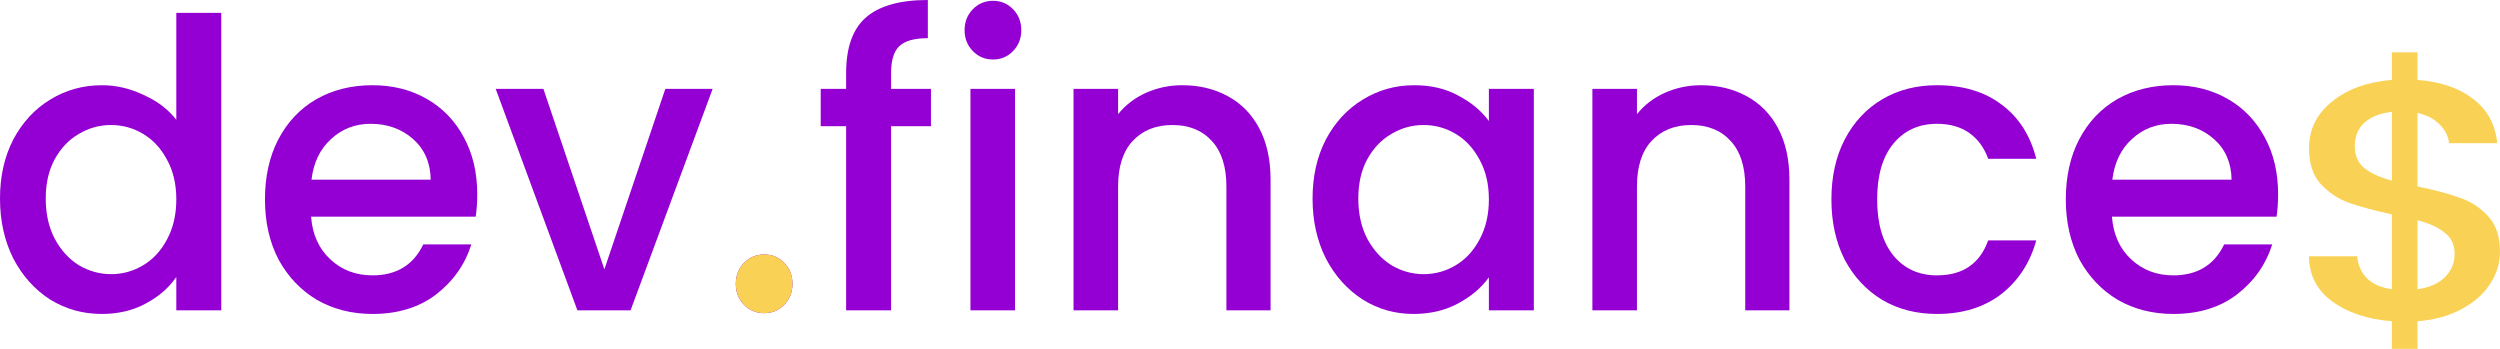
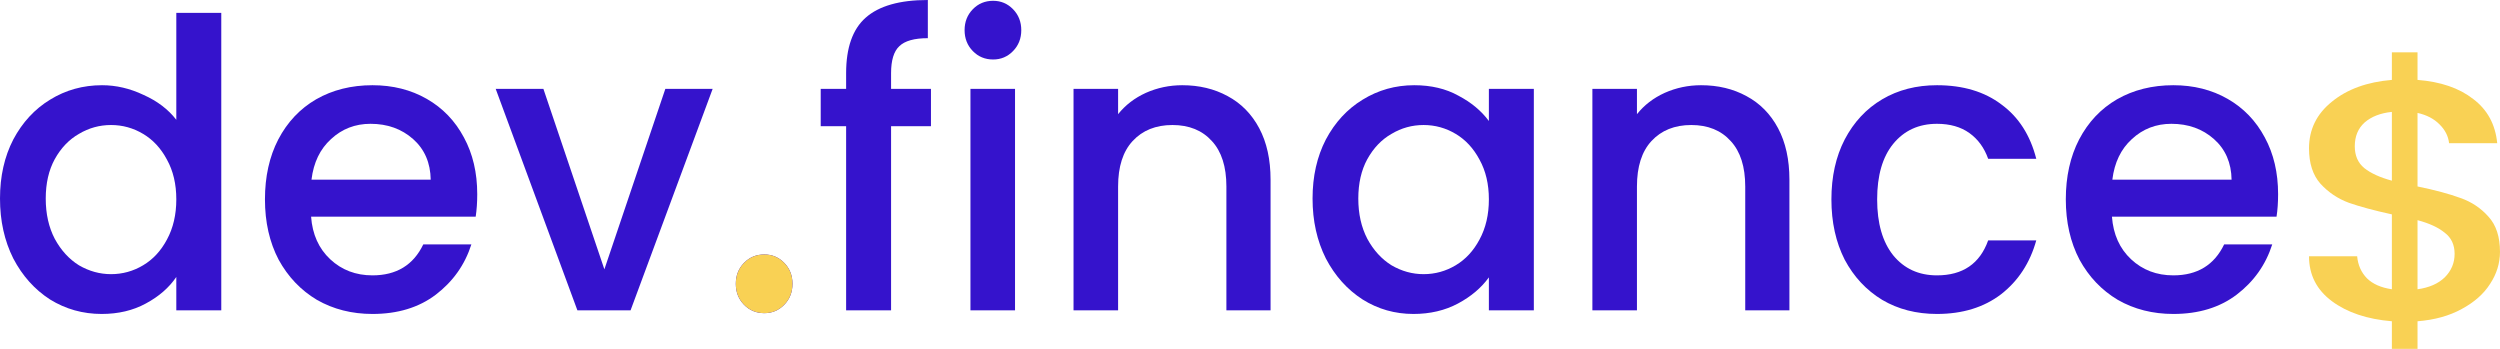
<svg xmlns="http://www.w3.org/2000/svg" width="172" height="24" viewBox="0 0 172 24" fill="none">
-   <path d="M0 13.662C0 12.132 0.305 10.777 0.914 9.597C1.542 8.417 2.385 7.504 3.443 6.859C4.519 6.195 5.711 5.863 7.02 5.863C7.988 5.863 8.939 6.085 9.871 6.527C10.822 6.951 11.575 7.523 12.13 8.242V0.885H15.224V21.351H12.13V19.056C11.629 19.793 10.929 20.401 10.033 20.881C9.154 21.36 8.141 21.6 6.993 21.6C5.702 21.6 4.519 21.268 3.443 20.604C2.385 19.922 1.542 18.982 0.914 17.783C0.305 16.567 0 15.193 0 13.662ZM12.13 13.718C12.13 12.667 11.915 11.754 11.485 10.98C11.073 10.205 10.526 9.615 9.844 9.21C9.163 8.804 8.428 8.601 7.639 8.601C6.85 8.601 6.115 8.804 5.433 9.21C4.752 9.597 4.196 10.178 3.766 10.952C3.353 11.708 3.147 12.611 3.147 13.662C3.147 14.713 3.353 15.635 3.766 16.428C4.196 17.221 4.752 17.829 5.433 18.253C6.133 18.659 6.868 18.862 7.639 18.862C8.428 18.862 9.163 18.659 9.844 18.253C10.526 17.848 11.073 17.258 11.485 16.483C11.915 15.691 12.13 14.769 12.13 13.718Z" fill="#9400d3" />
-   <path d="M32.834 13.358C32.834 13.93 32.798 14.446 32.727 14.907H21.403C21.492 16.124 21.932 17.101 22.721 17.839C23.51 18.576 24.478 18.945 25.626 18.945C27.275 18.945 28.441 18.235 29.122 16.815H32.431C31.982 18.217 31.166 19.369 29.983 20.273C28.817 21.157 27.365 21.6 25.626 21.6C24.209 21.6 22.936 21.277 21.806 20.632C20.695 19.968 19.816 19.046 19.17 17.866C18.543 16.668 18.229 15.285 18.229 13.718C18.229 12.151 18.534 10.777 19.143 9.597C19.771 8.398 20.641 7.477 21.753 6.831C22.882 6.186 24.173 5.863 25.626 5.863C27.024 5.863 28.27 6.177 29.364 6.804C30.458 7.43 31.31 8.315 31.919 9.459C32.529 10.583 32.834 11.883 32.834 13.358ZM29.633 12.363C29.615 11.201 29.212 10.27 28.423 9.569C27.634 8.869 26.657 8.518 25.491 8.518C24.433 8.518 23.528 8.869 22.775 9.569C22.021 10.252 21.573 11.183 21.43 12.363H29.633Z" fill="#9400d3" />
-   <path d="M41.581 18.53L45.776 6.112H49.031L43.383 21.351H39.725L34.103 6.112H37.385L41.581 18.53Z" fill="#9400d3" />
-   <path d="M52.586 21.545C52.03 21.545 51.564 21.351 51.187 20.964C50.811 20.577 50.623 20.097 50.623 19.526C50.623 18.954 50.811 18.475 51.187 18.088C51.564 17.7 52.03 17.507 52.586 17.507C53.124 17.507 53.581 17.7 53.958 18.088C54.334 18.475 54.523 18.954 54.523 19.526C54.523 20.097 54.334 20.577 53.958 20.964C53.581 21.351 53.124 21.545 52.586 21.545Z" fill="#9400d3" />
-   <path d="M64.05 8.684H61.306V21.351H58.213V8.684H56.465V6.112H58.213V5.034C58.213 3.282 58.661 2.01 59.558 1.217C60.473 0.406 61.898 0 63.835 0V2.627C62.902 2.627 62.248 2.812 61.871 3.181C61.495 3.531 61.306 4.149 61.306 5.034V6.112H64.05V8.684Z" fill="#9400d3" />
-   <path d="M68.327 4.093C67.771 4.093 67.305 3.9 66.929 3.512C66.552 3.125 66.364 2.646 66.364 2.074C66.364 1.503 66.552 1.023 66.929 0.636C67.305 0.249 67.771 0.055 68.327 0.055C68.865 0.055 69.323 0.249 69.699 0.636C70.076 1.023 70.264 1.503 70.264 2.074C70.264 2.646 70.076 3.125 69.699 3.512C69.323 3.9 68.865 4.093 68.327 4.093ZM69.834 6.112V21.351H66.767V6.112H69.834Z" fill="#9400d3" />
-   <path d="M81.337 5.863C82.502 5.863 83.542 6.112 84.457 6.61C85.389 7.108 86.115 7.845 86.635 8.823C87.155 9.8 87.415 10.98 87.415 12.363V21.351H84.376V12.833C84.376 11.468 84.044 10.427 83.381 9.708C82.717 8.97 81.812 8.601 80.664 8.601C79.517 8.601 78.602 8.97 77.921 9.708C77.257 10.427 76.925 11.468 76.925 12.833V21.351H73.859V6.112H76.925V7.855C77.428 7.228 78.064 6.739 78.835 6.389C79.624 6.038 80.458 5.863 81.337 5.863Z" fill="#9400d3" />
-   <path d="M90.304 13.662C90.304 12.132 90.609 10.777 91.219 9.597C91.847 8.417 92.689 7.504 93.747 6.859C94.823 6.195 96.007 5.863 97.298 5.863C98.463 5.863 99.476 6.103 100.337 6.582C101.216 7.043 101.915 7.624 102.435 8.325V6.112H105.528V21.351H102.435V19.083C101.915 19.802 101.207 20.401 100.31 20.881C99.413 21.36 98.391 21.6 97.244 21.6C95.971 21.6 94.805 21.268 93.747 20.604C92.689 19.922 91.847 18.982 91.219 17.783C90.609 16.567 90.304 15.193 90.304 13.662ZM102.435 13.718C102.435 12.667 102.22 11.754 101.789 10.98C101.377 10.205 100.83 9.615 100.149 9.21C99.467 8.804 98.732 8.601 97.943 8.601C97.154 8.601 96.419 8.804 95.738 9.21C95.056 9.597 94.5 10.178 94.07 10.952C93.658 11.708 93.451 12.611 93.451 13.662C93.451 14.713 93.658 15.635 94.07 16.428C94.5 17.221 95.056 17.829 95.738 18.253C96.437 18.659 97.172 18.862 97.943 18.862C98.732 18.862 99.467 18.659 100.149 18.253C100.83 17.848 101.377 17.258 101.789 16.483C102.22 15.691 102.435 14.769 102.435 13.718Z" fill="#9400d3" />
-   <path d="M117.033 5.863C118.198 5.863 119.238 6.112 120.153 6.61C121.085 7.108 121.812 7.845 122.332 8.823C122.852 9.8 123.112 10.98 123.112 12.363V21.351H120.072V12.833C120.072 11.468 119.74 10.427 119.077 9.708C118.414 8.97 117.508 8.601 116.36 8.601C115.213 8.601 114.298 8.97 113.617 9.708C112.953 10.427 112.622 11.468 112.622 12.833V21.351H109.556V6.112H112.622V7.855C113.124 7.228 113.76 6.739 114.531 6.389C115.32 6.038 116.154 5.863 117.033 5.863Z" fill="#9400d3" />
-   <path d="M126.001 13.718C126.001 12.151 126.306 10.777 126.915 9.597C127.543 8.398 128.403 7.477 129.497 6.831C130.591 6.186 131.846 5.863 133.263 5.863C135.056 5.863 136.535 6.306 137.701 7.191C138.884 8.057 139.682 9.302 140.095 10.925H136.786C136.517 10.168 136.087 9.578 135.495 9.154C134.904 8.73 134.159 8.518 133.263 8.518C132.008 8.518 131.004 8.979 130.25 9.901C129.515 10.805 129.148 12.077 129.148 13.718C129.148 15.359 129.515 16.64 130.25 17.562C131.004 18.484 132.008 18.945 133.263 18.945C135.038 18.945 136.213 18.143 136.786 16.539H140.095C139.664 18.088 138.857 19.323 137.674 20.245C136.49 21.148 135.02 21.6 133.263 21.6C131.846 21.6 130.591 21.277 129.497 20.632C128.403 19.968 127.543 19.046 126.915 17.866C126.306 16.668 126.001 15.285 126.001 13.718Z" fill="#9400d3" />
-   <path d="M156.733 13.358C156.733 13.93 156.698 14.446 156.626 14.907H145.302C145.392 16.124 145.831 17.101 146.62 17.839C147.409 18.576 148.377 18.945 149.525 18.945C151.175 18.945 152.34 18.235 153.022 16.815H156.33C155.882 18.217 155.066 19.369 153.882 20.273C152.717 21.157 151.264 21.6 149.525 21.6C148.108 21.6 146.835 21.277 145.706 20.632C144.594 19.968 143.715 19.046 143.07 17.866C142.442 16.668 142.128 15.285 142.128 13.718C142.128 12.151 142.433 10.777 143.043 9.597C143.67 8.398 144.54 7.477 145.652 6.831C146.782 6.186 148.073 5.863 149.525 5.863C150.924 5.863 152.17 6.177 153.264 6.804C154.358 7.43 155.209 8.315 155.819 9.459C156.429 10.583 156.733 11.883 156.733 13.358ZM153.533 12.363C153.515 11.201 153.111 10.27 152.322 9.569C151.533 8.869 150.556 8.518 149.391 8.518C148.333 8.518 147.427 8.869 146.674 9.569C145.921 10.252 145.473 11.183 145.329 12.363H153.533Z" fill="#9400d3" />
+   <path d="M0 13.662C0 12.132 0.305 10.777 0.914 9.597C1.542 8.417 2.385 7.504 3.443 6.859C4.519 6.195 5.711 5.863 7.02 5.863C7.988 5.863 8.939 6.085 9.871 6.527C10.822 6.951 11.575 7.523 12.13 8.242V0.885H15.224V21.351H12.13V19.056C11.629 19.793 10.929 20.401 10.033 20.881C9.154 21.36 8.141 21.6 6.993 21.6C5.702 21.6 4.519 21.268 3.443 20.604C2.385 19.922 1.542 18.982 0.914 17.783C0.305 16.567 0 15.193 0 13.662ZM12.13 13.718C12.13 12.667 11.915 11.754 11.485 10.98C11.073 10.205 10.526 9.615 9.844 9.21C9.163 8.804 8.428 8.601 7.639 8.601C6.85 8.601 6.115 8.804 5.433 9.21C4.752 9.597 4.196 10.178 3.766 10.952C3.353 11.708 3.147 12.611 3.147 13.662C3.147 14.713 3.353 15.635 3.766 16.428C4.196 17.221 4.752 17.829 5.433 18.253C6.133 18.659 6.868 18.862 7.639 18.862C8.428 18.862 9.163 18.659 9.844 18.253C10.526 17.848 11.073 17.258 11.485 16.483C11.915 15.691 12.13 14.769 12.13 13.718Z" fill="#3513cc" />
+   <path d="M32.834 13.358C32.834 13.93 32.798 14.446 32.727 14.907H21.403C21.492 16.124 21.932 17.101 22.721 17.839C23.51 18.576 24.478 18.945 25.626 18.945C27.275 18.945 28.441 18.235 29.122 16.815H32.431C31.982 18.217 31.166 19.369 29.983 20.273C28.817 21.157 27.365 21.6 25.626 21.6C24.209 21.6 22.936 21.277 21.806 20.632C20.695 19.968 19.816 19.046 19.17 17.866C18.543 16.668 18.229 15.285 18.229 13.718C18.229 12.151 18.534 10.777 19.143 9.597C19.771 8.398 20.641 7.477 21.753 6.831C22.882 6.186 24.173 5.863 25.626 5.863C27.024 5.863 28.27 6.177 29.364 6.804C30.458 7.43 31.31 8.315 31.919 9.459C32.529 10.583 32.834 11.883 32.834 13.358ZM29.633 12.363C29.615 11.201 29.212 10.27 28.423 9.569C27.634 8.869 26.657 8.518 25.491 8.518C24.433 8.518 23.528 8.869 22.775 9.569C22.021 10.252 21.573 11.183 21.43 12.363H29.633Z" fill="#3513cc" />
+   <path d="M41.581 18.53L45.776 6.112H49.031L43.383 21.351H39.725L34.103 6.112H37.385L41.581 18.53Z" fill="#3513cc" />
+   <path d="M52.586 21.545C52.03 21.545 51.564 21.351 51.187 20.964C50.811 20.577 50.623 20.097 50.623 19.526C50.623 18.954 50.811 18.475 51.187 18.088C51.564 17.7 52.03 17.507 52.586 17.507C53.124 17.507 53.581 17.7 53.958 18.088C54.334 18.475 54.523 18.954 54.523 19.526C54.523 20.097 54.334 20.577 53.958 20.964C53.581 21.351 53.124 21.545 52.586 21.545Z" fill="#3513cc" />
+   <path d="M64.05 8.684H61.306V21.351H58.213V8.684H56.465V6.112H58.213V5.034C58.213 3.282 58.661 2.01 59.558 1.217C60.473 0.406 61.898 0 63.835 0V2.627C62.902 2.627 62.248 2.812 61.871 3.181C61.495 3.531 61.306 4.149 61.306 5.034V6.112H64.05V8.684Z" fill="#3513cc" />
+   <path d="M68.327 4.093C67.771 4.093 67.305 3.9 66.929 3.512C66.552 3.125 66.364 2.646 66.364 2.074C66.364 1.503 66.552 1.023 66.929 0.636C67.305 0.249 67.771 0.055 68.327 0.055C68.865 0.055 69.323 0.249 69.699 0.636C70.076 1.023 70.264 1.503 70.264 2.074C70.264 2.646 70.076 3.125 69.699 3.512C69.323 3.9 68.865 4.093 68.327 4.093ZM69.834 6.112V21.351H66.767V6.112H69.834Z" fill="#3513cc" />
+   <path d="M81.337 5.863C82.502 5.863 83.542 6.112 84.457 6.61C85.389 7.108 86.115 7.845 86.635 8.823C87.155 9.8 87.415 10.98 87.415 12.363V21.351H84.376V12.833C84.376 11.468 84.044 10.427 83.381 9.708C82.717 8.97 81.812 8.601 80.664 8.601C79.517 8.601 78.602 8.97 77.921 9.708C77.257 10.427 76.925 11.468 76.925 12.833V21.351H73.859V6.112H76.925V7.855C77.428 7.228 78.064 6.739 78.835 6.389C79.624 6.038 80.458 5.863 81.337 5.863Z" fill="#3513cc" />
+   <path d="M90.304 13.662C90.304 12.132 90.609 10.777 91.219 9.597C91.847 8.417 92.689 7.504 93.747 6.859C94.823 6.195 96.007 5.863 97.298 5.863C98.463 5.863 99.476 6.103 100.337 6.582C101.216 7.043 101.915 7.624 102.435 8.325V6.112H105.528V21.351H102.435V19.083C101.915 19.802 101.207 20.401 100.31 20.881C99.413 21.36 98.391 21.6 97.244 21.6C95.971 21.6 94.805 21.268 93.747 20.604C92.689 19.922 91.847 18.982 91.219 17.783C90.609 16.567 90.304 15.193 90.304 13.662ZM102.435 13.718C102.435 12.667 102.22 11.754 101.789 10.98C101.377 10.205 100.83 9.615 100.149 9.21C99.467 8.804 98.732 8.601 97.943 8.601C97.154 8.601 96.419 8.804 95.738 9.21C95.056 9.597 94.5 10.178 94.07 10.952C93.658 11.708 93.451 12.611 93.451 13.662C93.451 14.713 93.658 15.635 94.07 16.428C94.5 17.221 95.056 17.829 95.738 18.253C96.437 18.659 97.172 18.862 97.943 18.862C98.732 18.862 99.467 18.659 100.149 18.253C100.83 17.848 101.377 17.258 101.789 16.483C102.22 15.691 102.435 14.769 102.435 13.718Z" fill="#3513cc" />
+   <path d="M117.033 5.863C118.198 5.863 119.238 6.112 120.153 6.61C121.085 7.108 121.812 7.845 122.332 8.823C122.852 9.8 123.112 10.98 123.112 12.363V21.351H120.072V12.833C120.072 11.468 119.74 10.427 119.077 9.708C118.414 8.97 117.508 8.601 116.36 8.601C115.213 8.601 114.298 8.97 113.617 9.708C112.953 10.427 112.622 11.468 112.622 12.833V21.351H109.556V6.112H112.622V7.855C113.124 7.228 113.76 6.739 114.531 6.389C115.32 6.038 116.154 5.863 117.033 5.863Z" fill="#3513cc" />
+   <path d="M126.001 13.718C126.001 12.151 126.306 10.777 126.915 9.597C127.543 8.398 128.403 7.477 129.497 6.831C130.591 6.186 131.846 5.863 133.263 5.863C135.056 5.863 136.535 6.306 137.701 7.191C138.884 8.057 139.682 9.302 140.095 10.925H136.786C136.517 10.168 136.087 9.578 135.495 9.154C134.904 8.73 134.159 8.518 133.263 8.518C132.008 8.518 131.004 8.979 130.25 9.901C129.515 10.805 129.148 12.077 129.148 13.718C129.148 15.359 129.515 16.64 130.25 17.562C131.004 18.484 132.008 18.945 133.263 18.945C135.038 18.945 136.213 18.143 136.786 16.539H140.095C139.664 18.088 138.857 19.323 137.674 20.245C136.49 21.148 135.02 21.6 133.263 21.6C131.846 21.6 130.591 21.277 129.497 20.632C128.403 19.968 127.543 19.046 126.915 17.866C126.306 16.668 126.001 15.285 126.001 13.718Z" fill="#3513cc" />
+   <path d="M156.733 13.358C156.733 13.93 156.698 14.446 156.626 14.907H145.302C145.392 16.124 145.831 17.101 146.62 17.839C147.409 18.576 148.377 18.945 149.525 18.945C151.175 18.945 152.34 18.235 153.022 16.815H156.33C155.882 18.217 155.066 19.369 153.882 20.273C152.717 21.157 151.264 21.6 149.525 21.6C148.108 21.6 146.835 21.277 145.706 20.632C144.594 19.968 143.715 19.046 143.07 17.866C142.442 16.668 142.128 15.285 142.128 13.718C142.128 12.151 142.433 10.777 143.043 9.597C143.67 8.398 144.54 7.477 145.652 6.831C146.782 6.186 148.073 5.863 149.525 5.863C150.924 5.863 152.17 6.177 153.264 6.804C154.358 7.43 155.209 8.315 155.819 9.459C156.429 10.583 156.733 11.883 156.733 13.358ZM153.533 12.363C153.515 11.201 153.111 10.27 152.322 9.569C151.533 8.869 150.556 8.518 149.391 8.518C148.333 8.518 147.427 8.869 146.674 9.569C145.921 10.252 145.473 11.183 145.329 12.363H153.533Z" fill="#3513cc" />
  <path d="M52.587 21.545C52.031 21.545 51.564 21.351 51.188 20.964C50.811 20.577 50.623 20.097 50.623 19.526C50.623 18.954 50.811 18.475 51.188 18.088C51.564 17.7 52.031 17.507 52.587 17.507C53.124 17.507 53.582 17.7 53.958 18.088C54.335 18.475 54.523 18.954 54.523 19.526C54.523 20.097 54.335 20.577 53.958 20.964C53.582 21.351 53.124 21.545 52.587 21.545Z" fill="#f9d154" />
  <path d="M171.999 17.325C171.999 18.106 171.773 18.84 171.321 19.527C170.886 20.214 170.235 20.791 169.366 21.26C168.515 21.728 167.502 22.009 166.326 22.103V24H164.561V22.103C162.86 21.962 161.485 21.502 160.435 20.721C159.385 19.94 158.86 18.91 158.86 17.63H162.172C162.227 18.238 162.453 18.746 162.851 19.152C163.249 19.542 163.819 19.792 164.561 19.901V14.749C163.349 14.483 162.362 14.218 161.602 13.952C160.842 13.671 160.191 13.234 159.648 12.641C159.123 12.047 158.86 11.236 158.86 10.205C158.86 8.909 159.385 7.839 160.435 6.996C161.485 6.137 162.86 5.638 164.561 5.497V3.6H166.326V5.497C167.918 5.622 169.194 6.059 170.153 6.809C171.131 7.543 171.683 8.558 171.809 9.854H168.497C168.443 9.37 168.226 8.94 167.846 8.565C167.466 8.175 166.959 7.91 166.326 7.769V12.828C167.538 13.078 168.524 13.343 169.285 13.624C170.045 13.89 170.687 14.319 171.212 14.913C171.737 15.49 171.999 16.294 171.999 17.325ZM162.009 10.064C162.009 10.705 162.227 11.204 162.661 11.563C163.113 11.922 163.747 12.211 164.561 12.43V7.699C163.783 7.777 163.159 8.019 162.688 8.425C162.236 8.831 162.009 9.377 162.009 10.064ZM166.326 19.901C167.122 19.792 167.746 19.519 168.199 19.082C168.651 18.629 168.877 18.09 168.877 17.465C168.877 16.841 168.651 16.357 168.199 16.013C167.764 15.654 167.14 15.365 166.326 15.147V19.901Z" fill="#f9d154" />
</svg>
